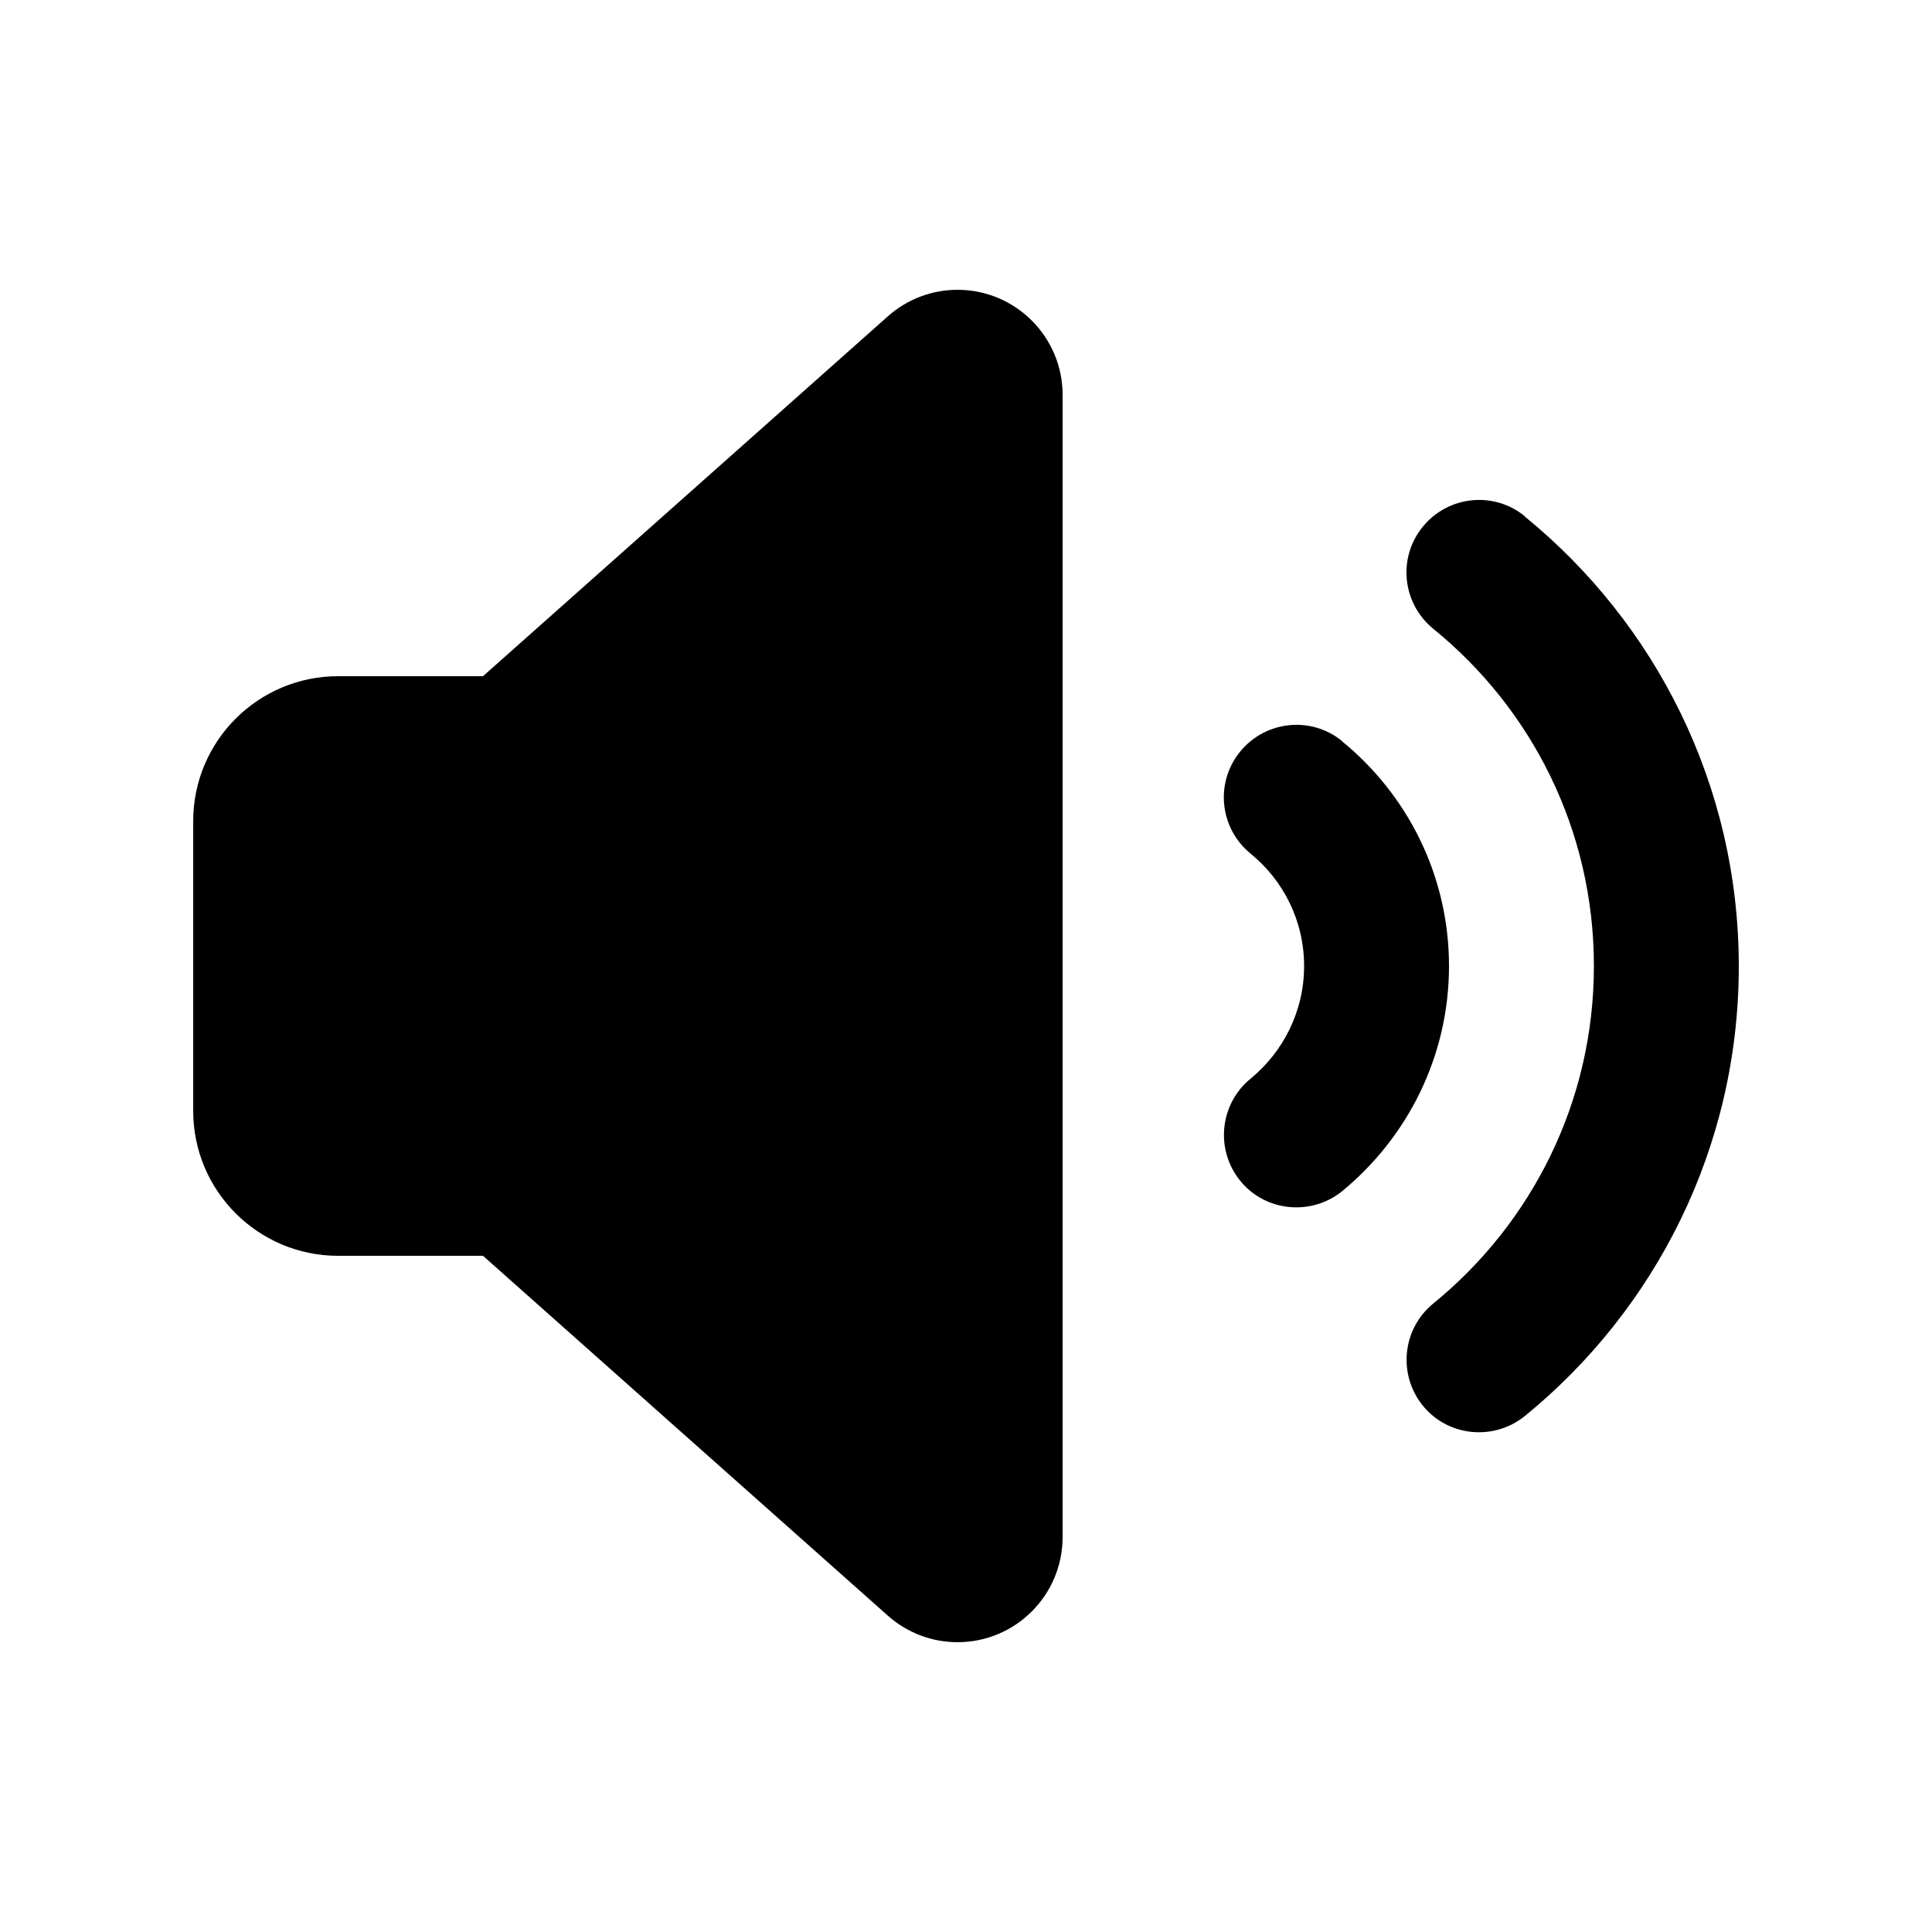
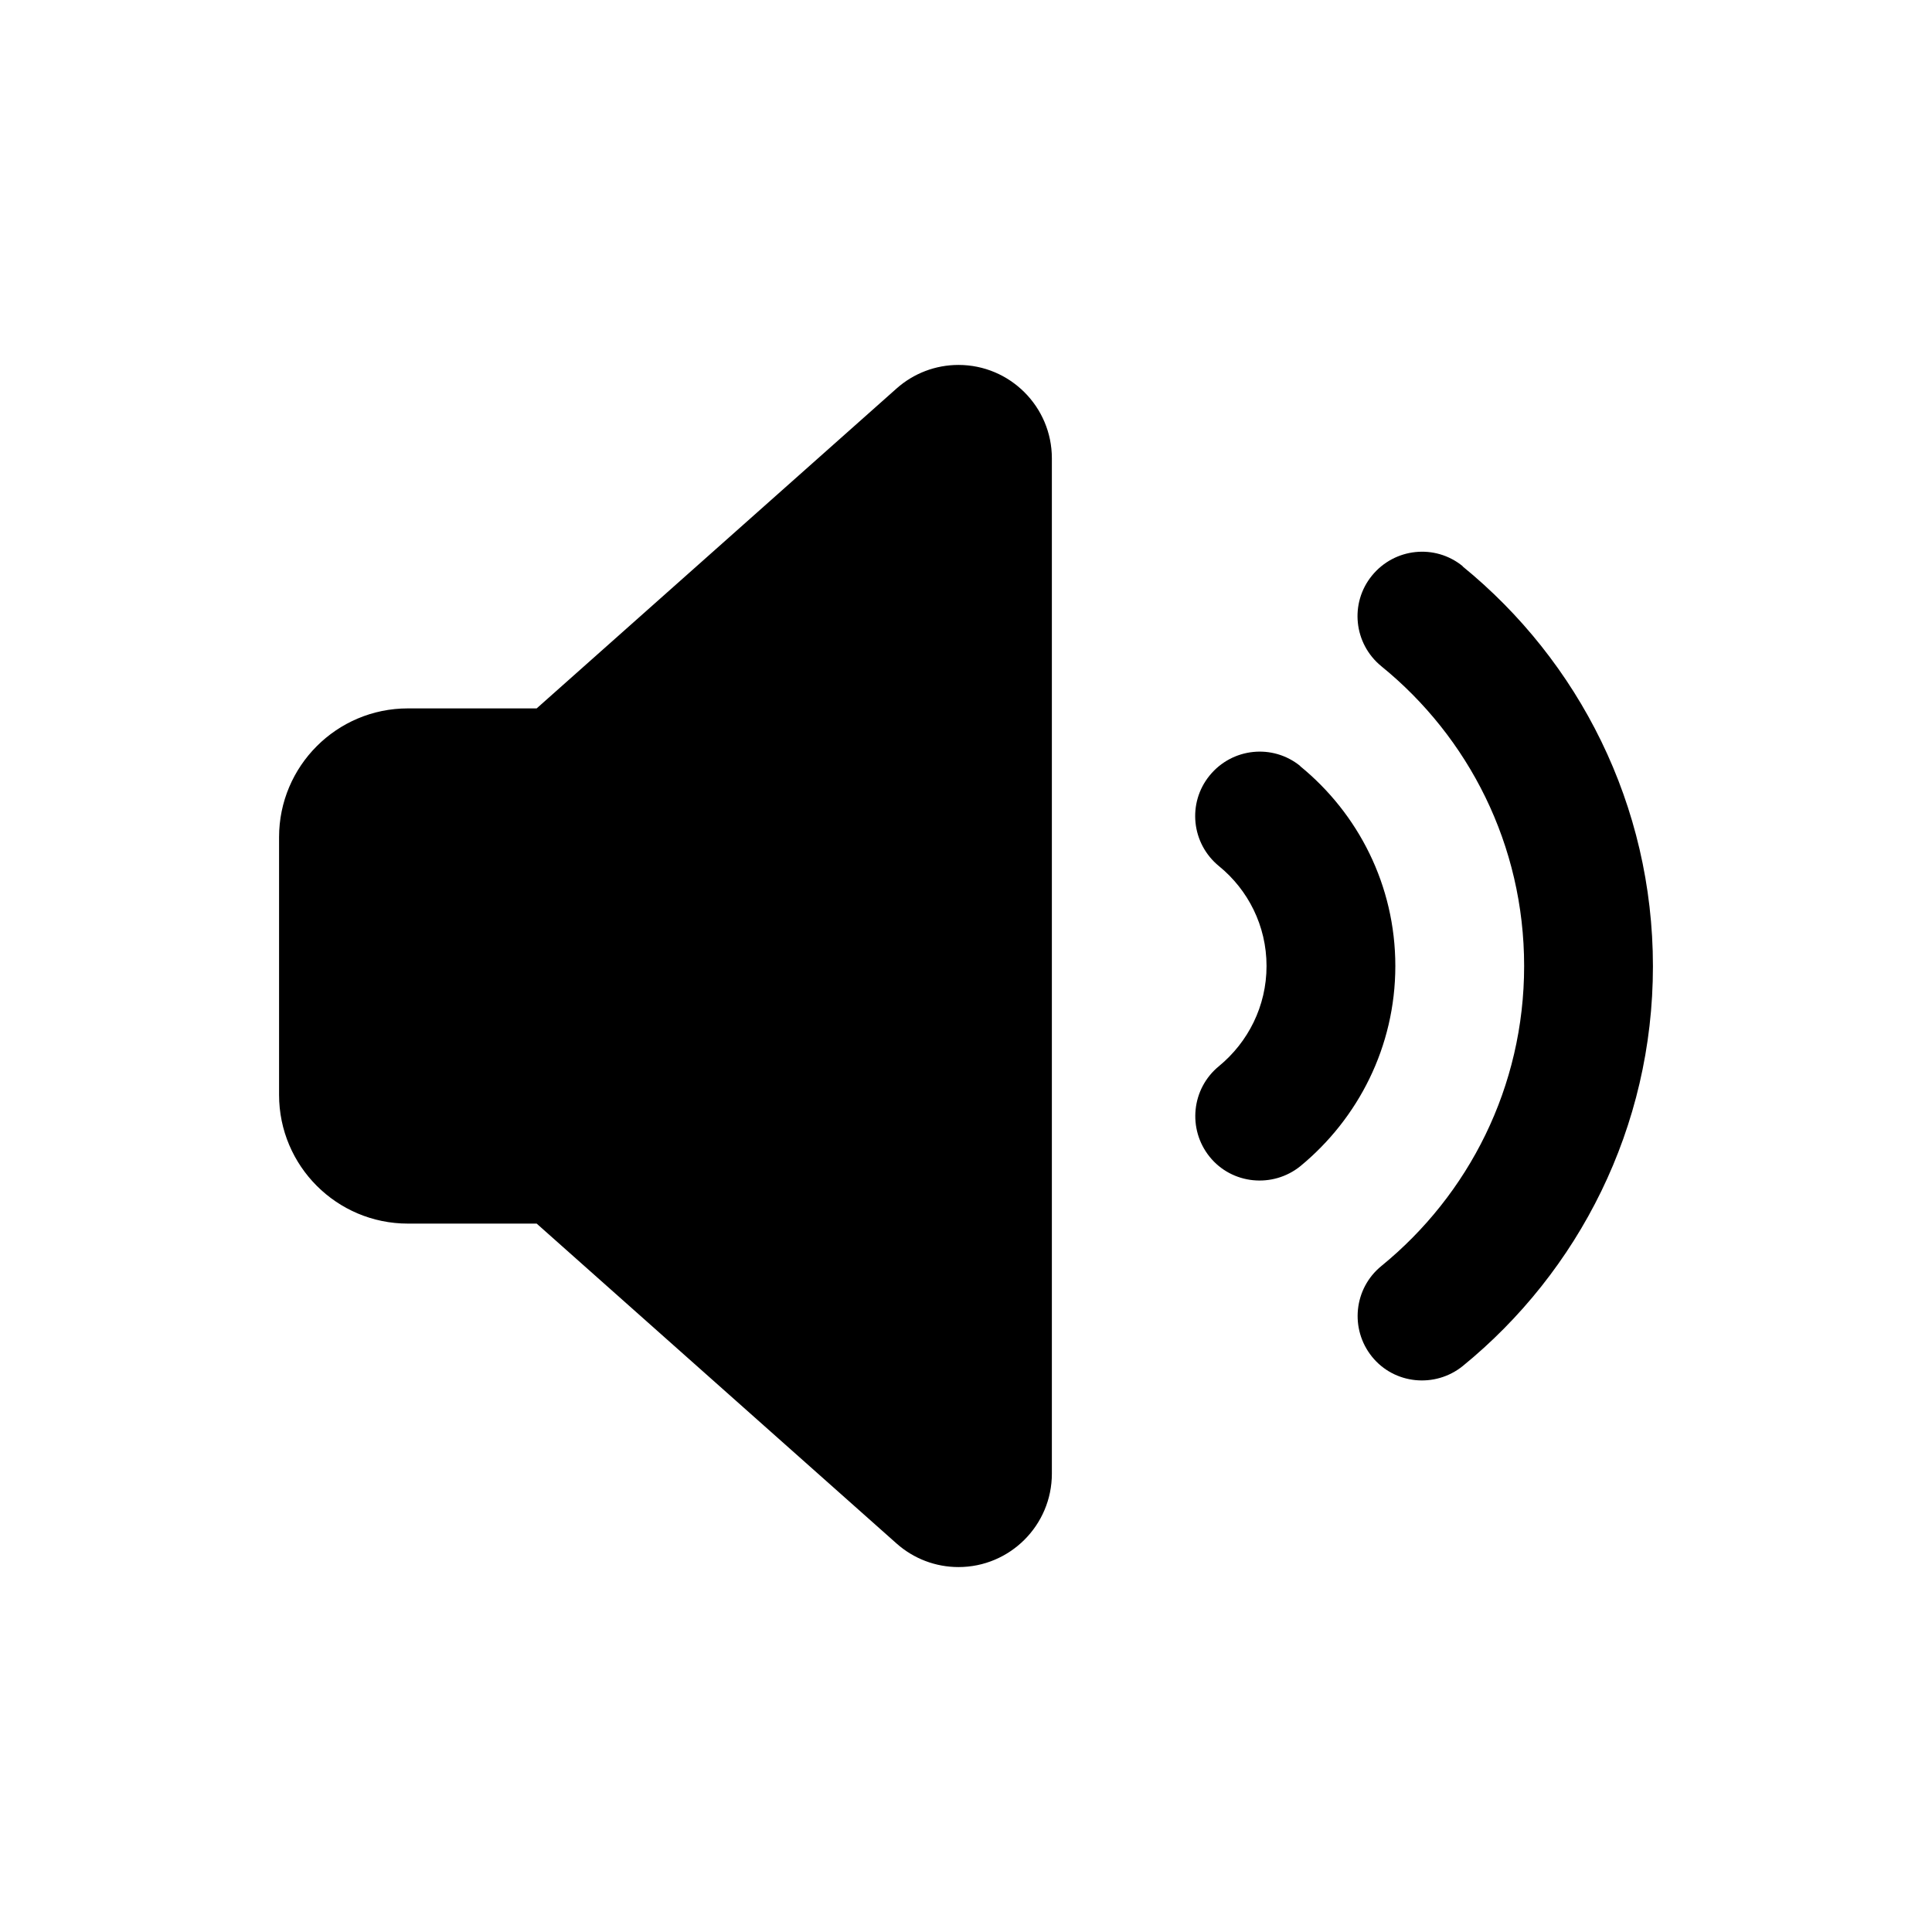
- <svg xmlns="http://www.w3.org/2000/svg" viewBox="0 0 640 640">
+ <svg xmlns="http://www.w3.org/2000/svg" viewBox="-40 -40 720 720">
  <path d="M112 416L160 416L294.1 535.2C300.5 540.9 308.7 544 317.2 544C336.4 544 352 528.4 352 509.2L352 130.8C352 111.6 336.4 96 317.2 96C308.7 96 300.5 99.1 294.1 104.8L160 224L112 224C85.5 224 64 245.5 64 272L64 368C64 394.5 85.5 416 112 416zM505.1 171C494.8 162.6 479.7 164.2 471.3 174.5C462.9 184.8 464.5 199.9 474.8 208.3C507.3 234.7 528 274.9 528 320C528 365.1 507.3 405.3 474.8 431.8C464.5 440.2 463 455.3 471.3 465.6C479.6 475.9 494.8 477.4 505.1 469.1C548.3 433.9 576 380.2 576 320.1C576 260 548.3 206.3 505.1 171.1zM444.6 245.5C434.3 237.1 419.2 238.7 410.8 249C402.4 259.3 404 274.4 414.3 282.8C425.1 291.6 432 305 432 320C432 335 425.1 348.4 414.3 357.3C404 365.7 402.5 380.8 410.8 391.1C419.1 401.4 434.3 402.9 444.6 394.6C466.1 376.9 480 350.1 480 320C480 289.9 466.1 263.1 444.5 245.5z" />
</svg>
